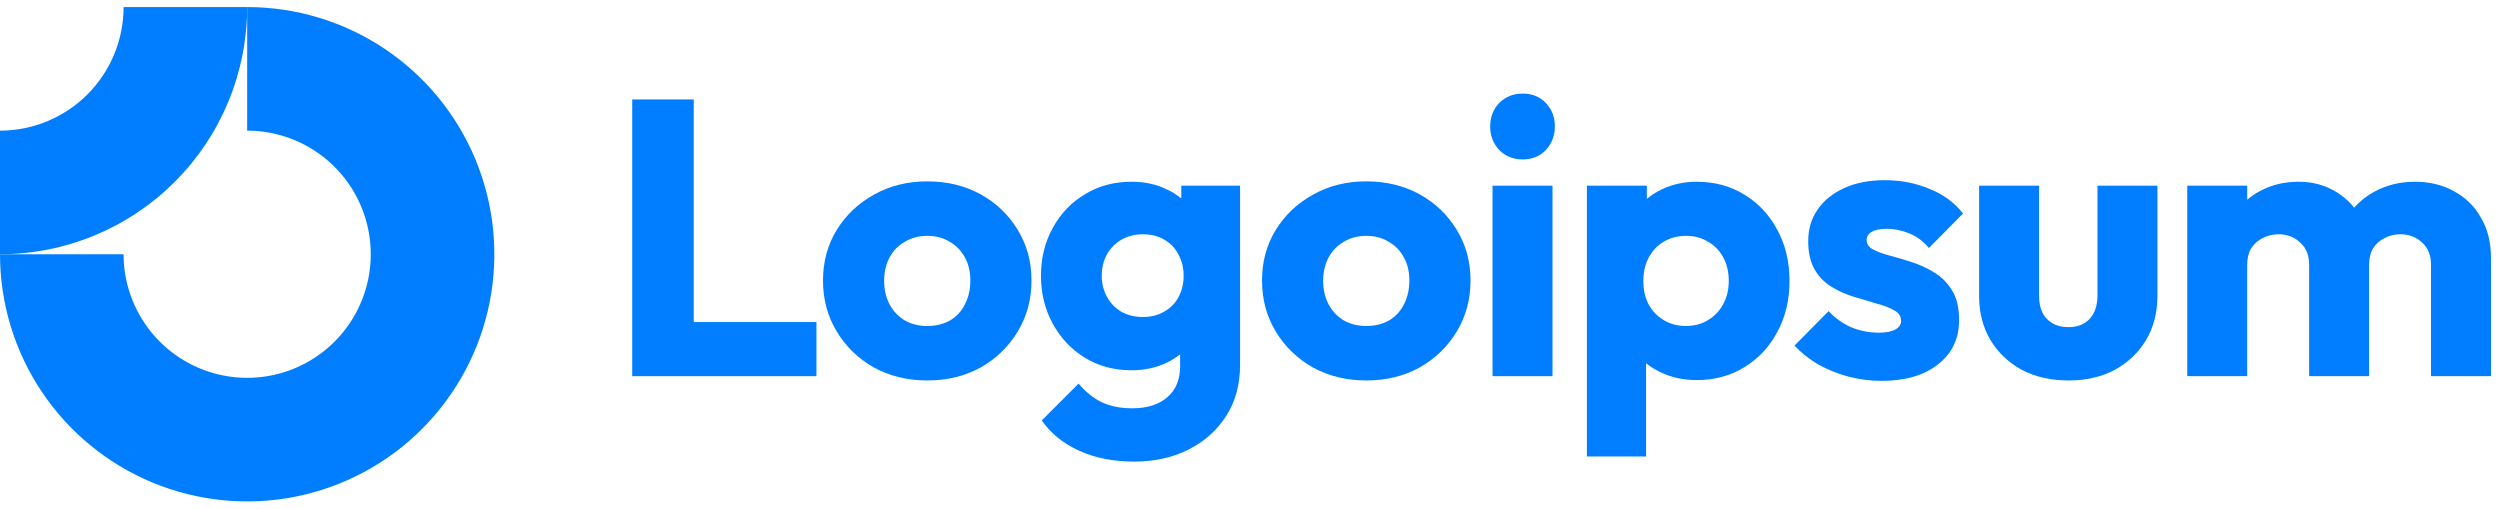
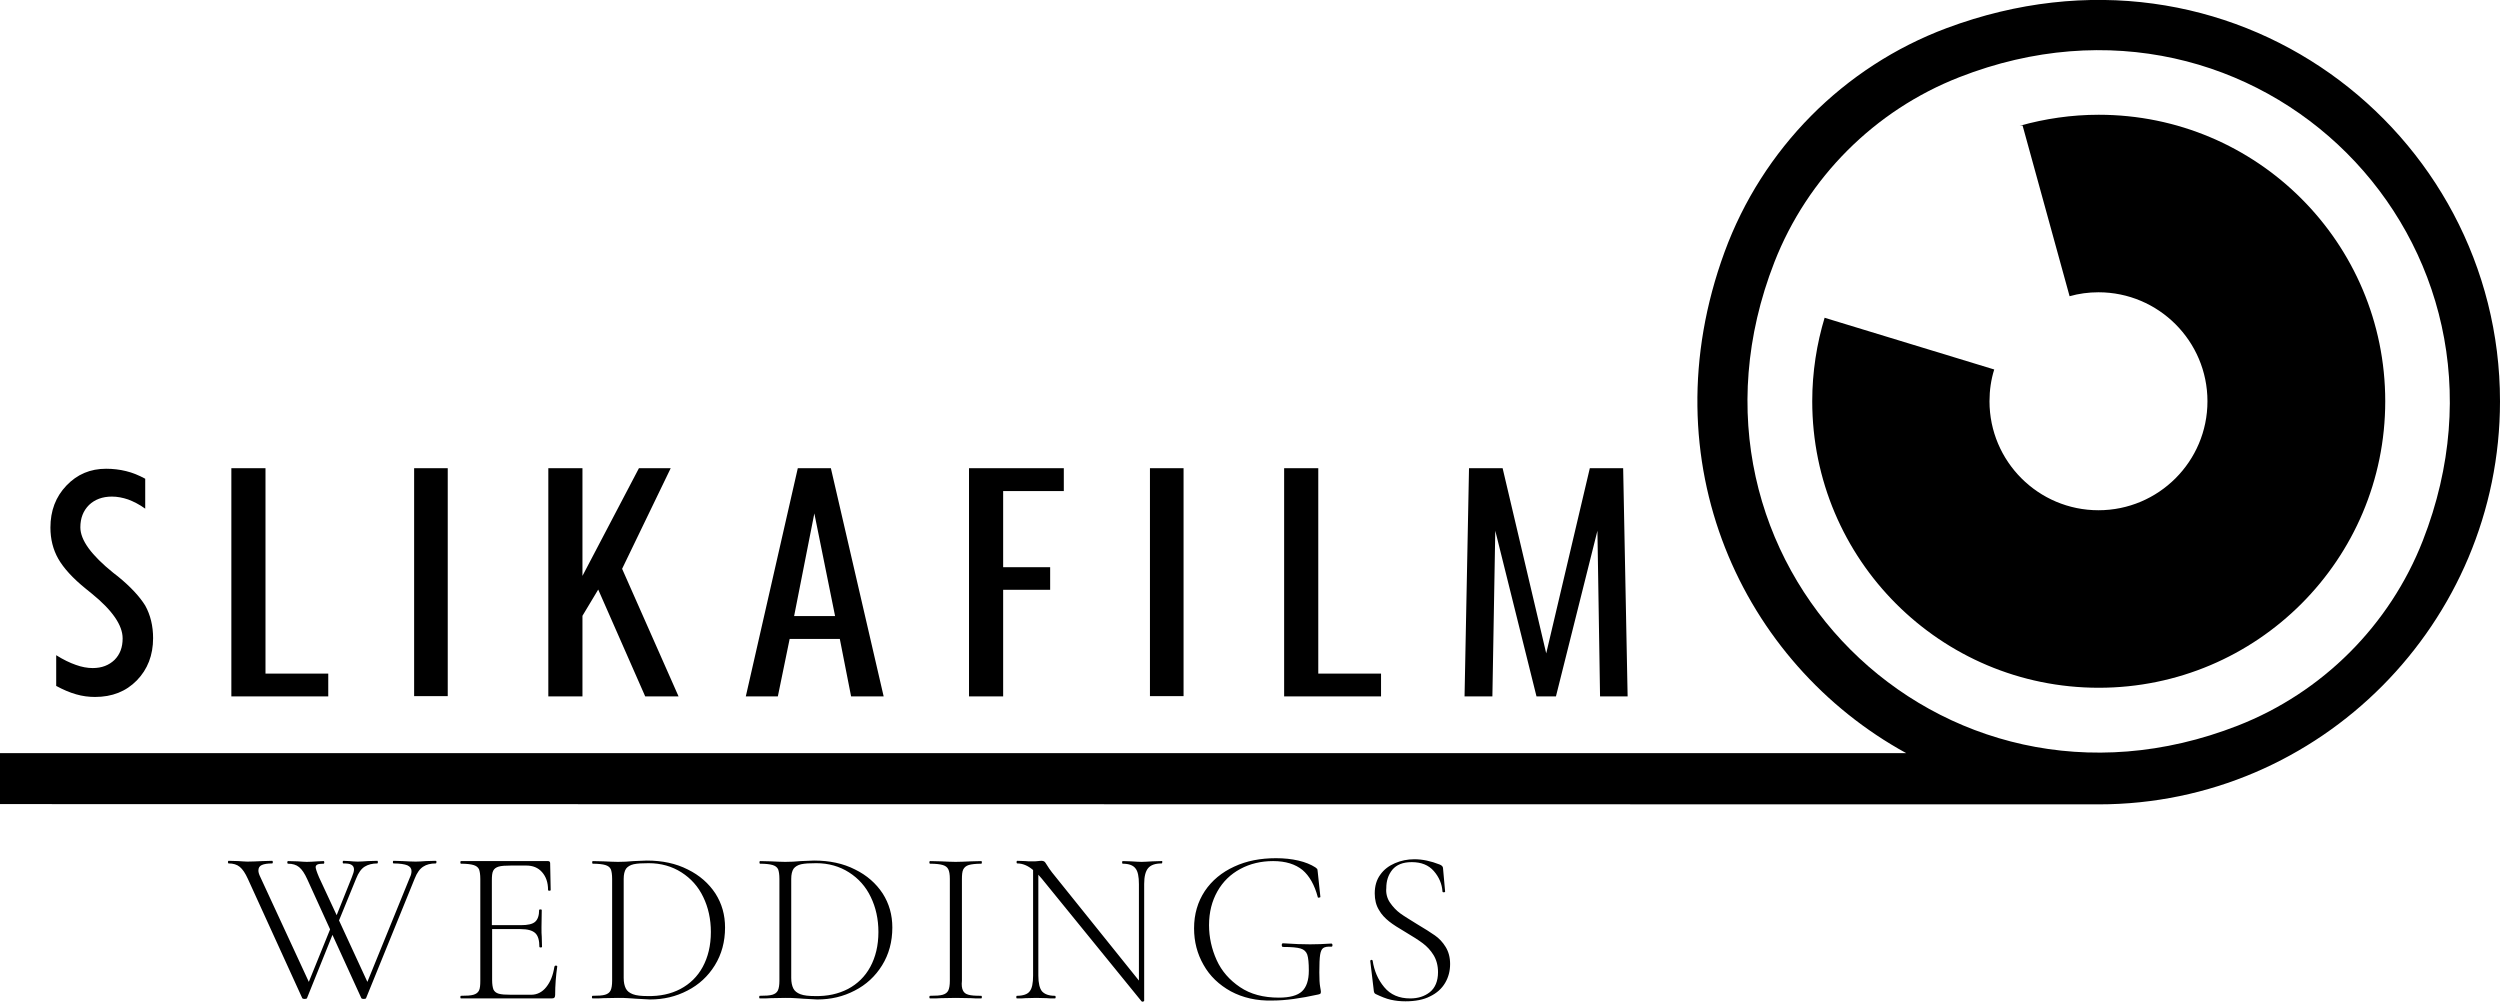
- <svg xmlns="http://www.w3.org/2000/svg" viewBox="0 0 177 36" fill="none" class="sfwed_logo">
-   <path fill-rule="evenodd" clip-rule="evenodd" d="M22.361 10.725C20.922 9.763 19.231 9.25 17.5 9.25V0.5C20.961 0.5 24.345 1.526 27.223 3.449C30.1 5.372 32.343 8.105 33.668 11.303C34.992 14.501 35.339 18.019 34.664 21.414C33.989 24.809 32.322 27.927 29.874 30.374C27.427 32.822 24.309 34.489 20.914 35.164C17.519 35.839 14.001 35.492 10.803 34.168C7.605 32.843 4.872 30.6 2.949 27.723C1.026 24.845 0 21.461 0 18H8.75C8.75 19.731 9.263 21.422 10.225 22.861C11.186 24.3 12.553 25.422 14.152 26.084C15.75 26.746 17.51 26.919 19.207 26.582C20.904 26.244 22.463 25.411 23.687 24.187C24.911 22.963 25.744 21.404 26.082 19.707C26.419 18.01 26.246 16.25 25.584 14.652C24.922 13.053 23.8 11.686 22.361 10.725Z" fill="#007EFF" />
-   <path fill-rule="evenodd" clip-rule="evenodd" d="M8.75 0.5C8.75 1.649 8.524 2.787 8.084 3.848C7.644 4.91 7 5.875 6.187 6.687C5.375 7.5 4.41 8.144 3.348 8.584C2.287 9.024 1.149 9.25 3.82471e-07 9.25L0 18C2.298 18 4.574 17.547 6.697 16.668C8.82 15.788 10.749 14.499 12.374 12.874C13.999 11.249 15.288 9.32 16.168 7.197C17.047 5.074 17.5 2.798 17.5 0.5L8.75 0.5Z" fill="#007EFF" />
-   <path d="M109.917 13.146H105.671V26.632H109.917V13.146Z" fill="#007EFF" />
-   <path d="M106.144 10.621C106.587 11.065 107.142 11.287 107.808 11.287C108.474 11.287 109.02 11.065 109.445 10.621C109.871 10.158 110.084 9.603 110.084 8.956C110.084 8.29 109.871 7.735 109.445 7.291C109.02 6.847 108.474 6.625 107.808 6.625C107.142 6.625 106.587 6.847 106.144 7.291C105.718 7.735 105.505 8.29 105.505 8.956C105.505 9.603 105.718 10.158 106.144 10.621Z" fill="#007EFF" />
-   <path d="M44.762 26.632V7.041H49.118V22.802H57.804V26.632H44.762Z" fill="#007EFF" />
-   <path fill-rule="evenodd" clip-rule="evenodd" d="M65.649 26.937C64.262 26.937 63.004 26.632 61.875 26.021C60.765 25.392 59.887 24.541 59.239 23.468C58.592 22.395 58.268 21.193 58.268 19.861C58.268 18.529 58.592 17.336 59.239 16.282C59.887 15.227 60.765 14.395 61.875 13.784C62.985 13.155 64.243 12.841 65.649 12.841C67.055 12.841 68.313 13.146 69.423 13.756C70.533 14.367 71.412 15.209 72.059 16.282C72.706 17.336 73.03 18.529 73.03 19.861C73.03 21.193 72.706 22.395 72.059 23.468C71.412 24.541 70.533 25.392 69.423 26.021C68.313 26.632 67.055 26.937 65.649 26.937ZM65.649 23.08C66.26 23.08 66.796 22.95 67.258 22.691C67.721 22.414 68.072 22.035 68.313 21.554C68.572 21.054 68.701 20.49 68.701 19.861C68.701 19.232 68.572 18.686 68.313 18.224C68.054 17.743 67.693 17.373 67.231 17.114C66.787 16.836 66.26 16.698 65.649 16.698C65.057 16.698 64.53 16.836 64.067 17.114C63.605 17.373 63.244 17.743 62.985 18.224C62.726 18.705 62.597 19.26 62.597 19.889C62.597 20.499 62.726 21.054 62.985 21.554C63.244 22.035 63.605 22.414 64.067 22.691C64.53 22.95 65.057 23.08 65.649 23.08Z" fill="#007EFF" />
-   <path fill-rule="evenodd" clip-rule="evenodd" d="M76.392 31.904C77.521 32.422 78.825 32.681 80.305 32.681C81.748 32.681 83.034 32.394 84.162 31.821C85.291 31.247 86.178 30.452 86.826 29.434C87.473 28.417 87.797 27.215 87.797 25.827V13.146H83.635V14.052C83.325 13.791 82.974 13.573 82.58 13.396C81.859 13.044 81.036 12.868 80.111 12.868C78.871 12.868 77.771 13.164 76.809 13.756C75.847 14.33 75.088 15.125 74.533 16.143C73.978 17.142 73.701 18.27 73.701 19.528C73.701 20.767 73.978 21.896 74.533 22.913C75.088 23.931 75.847 24.736 76.809 25.328C77.771 25.919 78.871 26.215 80.111 26.215C81.017 26.215 81.84 26.04 82.58 25.688C82.939 25.518 83.263 25.317 83.552 25.086V25.938C83.552 26.881 83.246 27.612 82.636 28.13C82.044 28.648 81.221 28.907 80.166 28.907C79.315 28.907 78.585 28.759 77.974 28.463C77.382 28.167 76.846 27.732 76.365 27.159L73.756 29.767C74.404 30.692 75.283 31.404 76.392 31.904ZM82.442 22.053C82.016 22.312 81.507 22.442 80.915 22.442C80.323 22.442 79.805 22.312 79.362 22.053C78.936 21.794 78.603 21.443 78.363 20.999C78.122 20.536 78.002 20.046 78.002 19.528C78.002 18.973 78.122 18.474 78.363 18.03C78.603 17.586 78.945 17.234 79.389 16.975C79.833 16.716 80.342 16.587 80.915 16.587C81.507 16.587 82.016 16.716 82.442 16.975C82.886 17.234 83.219 17.586 83.441 18.03C83.681 18.474 83.801 18.973 83.801 19.528C83.801 20.083 83.681 20.582 83.441 21.026C83.219 21.452 82.886 21.794 82.442 22.053Z" fill="#007EFF" />
-   <path fill-rule="evenodd" clip-rule="evenodd" d="M96.732 26.937C95.344 26.937 94.086 26.632 92.958 26.021C91.848 25.392 90.969 24.541 90.322 23.468C89.674 22.395 89.351 21.193 89.351 19.861C89.351 18.529 89.674 17.336 90.322 16.282C90.969 15.227 91.848 14.395 92.958 13.784C94.068 13.155 95.326 12.841 96.732 12.841C98.137 12.841 99.396 13.146 100.505 13.756C101.616 14.367 102.494 15.209 103.142 16.282C103.789 17.336 104.113 18.529 104.113 19.861C104.113 21.193 103.789 22.395 103.142 23.468C102.494 24.541 101.616 25.392 100.505 26.021C99.396 26.632 98.137 26.937 96.732 26.937ZM96.732 23.08C97.342 23.08 97.878 22.95 98.341 22.691C98.803 22.414 99.155 22.035 99.396 21.554C99.655 21.054 99.784 20.49 99.784 19.861C99.784 19.232 99.655 18.686 99.396 18.224C99.137 17.743 98.776 17.373 98.313 17.114C97.87 16.836 97.342 16.698 96.732 16.698C96.14 16.698 95.612 16.836 95.15 17.114C94.687 17.373 94.327 17.743 94.068 18.224C93.809 18.705 93.679 19.26 93.679 19.889C93.679 20.499 93.809 21.054 94.068 21.554C94.327 22.035 94.687 22.414 95.15 22.691C95.612 22.95 96.14 23.08 96.732 23.08Z" fill="#007EFF" />
-   <path fill-rule="evenodd" clip-rule="evenodd" d="M120.121 26.909C119.215 26.909 118.382 26.733 117.624 26.382C117.225 26.197 116.864 25.976 116.542 25.719V32.32H112.352V13.146H116.597V14.077C116.905 13.825 117.247 13.607 117.624 13.423C118.382 13.053 119.215 12.868 120.121 12.868C121.398 12.868 122.526 13.174 123.506 13.784C124.506 14.395 125.283 15.227 125.837 16.282C126.411 17.336 126.697 18.538 126.697 19.889C126.697 21.239 126.411 22.442 125.837 23.496C125.283 24.551 124.506 25.383 123.506 25.994C122.526 26.604 121.398 26.909 120.121 26.909ZM119.345 23.08C119.955 23.08 120.482 22.941 120.926 22.664C121.389 22.386 121.749 22.007 122.008 21.526C122.267 21.045 122.397 20.499 122.397 19.889C122.397 19.26 122.267 18.705 122.008 18.224C121.749 17.743 121.389 17.373 120.926 17.114C120.482 16.836 119.964 16.698 119.372 16.698C118.78 16.698 118.253 16.836 117.791 17.114C117.346 17.373 116.995 17.743 116.736 18.224C116.477 18.705 116.348 19.26 116.348 19.889C116.348 20.499 116.468 21.045 116.708 21.526C116.967 22.007 117.328 22.386 117.791 22.664C118.253 22.941 118.771 23.08 119.345 23.08Z" fill="#007EFF" />
-   <path d="M130.853 26.659C131.63 26.863 132.416 26.965 133.211 26.965C134.894 26.965 136.226 26.576 137.207 25.799C138.205 25.022 138.705 23.977 138.705 22.664C138.705 21.813 138.548 21.128 138.233 20.61C137.919 20.074 137.512 19.648 137.013 19.334C136.513 19.019 135.986 18.77 135.431 18.585C134.876 18.4 134.348 18.242 133.85 18.113C133.35 17.983 132.943 17.835 132.628 17.669C132.314 17.502 132.157 17.28 132.157 17.003C132.157 16.744 132.277 16.55 132.517 16.42C132.758 16.272 133.118 16.198 133.599 16.198C134.099 16.198 134.607 16.3 135.125 16.503C135.662 16.707 136.143 17.058 136.568 17.558L138.982 15.116C138.373 14.339 137.577 13.756 136.596 13.368C135.635 12.961 134.58 12.757 133.433 12.757C132.342 12.757 131.389 12.942 130.575 13.312C129.761 13.682 129.132 14.191 128.688 14.838C128.244 15.467 128.022 16.217 128.022 17.086C128.022 17.9 128.18 18.575 128.494 19.112C128.808 19.63 129.216 20.037 129.714 20.333C130.214 20.629 130.742 20.86 131.296 21.026C131.851 21.193 132.379 21.35 132.878 21.498C133.377 21.628 133.785 21.785 134.099 21.97C134.432 22.137 134.599 22.386 134.599 22.719C134.599 22.978 134.46 23.182 134.182 23.33C133.923 23.478 133.544 23.552 133.045 23.552C132.323 23.552 131.657 23.422 131.047 23.163C130.436 22.886 129.909 22.506 129.465 22.025L127.051 24.467C127.514 24.967 128.069 25.411 128.716 25.799C129.382 26.169 130.094 26.456 130.853 26.659Z" fill="#007EFF" />
-   <path d="M146.447 26.937C145.208 26.937 144.107 26.687 143.146 26.188C142.202 25.67 141.462 24.967 140.926 24.079C140.389 23.172 140.121 22.137 140.121 20.971V13.146H144.366V20.916C144.366 21.378 144.44 21.776 144.589 22.109C144.755 22.442 144.995 22.701 145.31 22.886C145.625 23.071 146.003 23.163 146.447 23.163C147.076 23.163 147.576 22.969 147.946 22.58C148.316 22.173 148.501 21.619 148.501 20.916V13.146H152.746V20.943C152.746 22.127 152.478 23.172 151.941 24.079C151.405 24.967 150.665 25.67 149.721 26.188C148.778 26.687 147.687 26.937 146.447 26.937Z" fill="#007EFF" />
-   <path d="M159.102 13.146H154.857V26.632H159.102V18.751C159.102 18.289 159.195 17.9 159.38 17.586C159.583 17.271 159.852 17.031 160.185 16.864C160.518 16.679 160.897 16.587 161.322 16.587C161.933 16.587 162.441 16.781 162.848 17.169C163.274 17.539 163.487 18.067 163.487 18.751V26.632H167.732V18.751C167.732 18.289 167.825 17.9 168.01 17.586C168.214 17.271 168.481 17.031 168.815 16.864C169.147 16.679 169.527 16.587 169.952 16.587C170.563 16.587 171.071 16.781 171.478 17.169C171.903 17.539 172.116 18.067 172.116 18.751V26.632H176.362V18.279C176.362 17.151 176.122 16.189 175.641 15.394C175.178 14.579 174.54 13.96 173.726 13.534C172.931 13.09 172.015 12.868 170.979 12.868C169.924 12.868 168.971 13.1 168.121 13.562C167.568 13.857 167.085 14.237 166.671 14.703C166.285 14.216 165.816 13.817 165.262 13.507C164.523 13.081 163.681 12.868 162.738 12.868C161.739 12.868 160.842 13.081 160.046 13.507C159.7 13.684 159.386 13.896 159.102 14.143V13.146Z" fill="#007EFF" />
+ <svg xmlns="http://www.w3.org/2000/svg" viewBox="0 0 952 381.4" class="sfwed_logo">
+   <path d="M741.3 10.7c-39.3 14.7-70.2 46-84.6 85.3-29.3 80 6.8 156.6 69.2 190.8H0v19.4h12.7l786.5.1c84.3 0 152.8-69.2 152.8-153.5 0-103-102.4-182.5-210.7-142.1m110.9 265.6c-113.7 44.5-220.9-62.8-176.5-176.5 12.6-32.2 38.2-57.8 70.4-70.4 113.7-44.5 221 62.8 176.5 176.5-12.6 32.2-38.2 57.8-70.4 70.4" />
+   <path d="M799.2 43.7c-10.4 0-20.5 1.5-30.1 4.2.7-.1 1.1-.1 1.1-.1l17.9 65c3.5-1 7.2-1.5 11-1.5 22.9 0 41.5 18.6 41.5 41.5s-18.6 41.5-41.5 41.5-41.5-18.6-41.5-41.5c0-4.2.6-8.3 1.8-12.1L694.8 121s0-.1.1-.3c-3.1 10.2-4.8 21-4.8 32.1 0 60.3 48.9 109.1 109.1 109.1 60.3 0 109.1-48.9 109.1-109.1 0-60.3-48.8-109.1-109.1-109.1M101.1 178.3h-13v86.9H125v-8.7h-23.9zm56.6 0h12.8v86.8h-12.8zm97.7 0h-12.1l-21.5 41v-41h-13v86.9h13v-30.7l6-10 17.9 40.7h12.7l-21.5-48.6zm61 0h-12.6L284 265.2h12.2l4.5-21.9h19.1l4.3 21.9h12.4l-20.1-86.9zm-14 56.3l7.7-39.1 7.9 39.1h-15.6zm66.6 30.6h13v-40.6h17.9V216H382v-29h23.1v-8.7H369zm68.9-86.9h12.8v86.8h-12.8zm64.1 0h-13v86.9h36.9v-8.7H502zm116.1 0h-12.7l-16.6 70.5-16.6-70.5h-12.8l-1.7 86.9h10.6l1.1-63.1 15.7 63.1h7.4l15.8-63.1 1 63.1h10.5zM44.9 219.5c-.4-.3-1-.8-1.8-1.4-8.3-6.7-12.5-12.4-12.5-17.3 0-3.5 1.1-6.3 3.3-8.5 2.2-2.1 5.1-3.2 8.7-3.2 2.1 0 4.1.4 6.2 1.1 2.1.8 4.3 1.9 6.5 3.5v-11.4c-2.4-1.3-4.8-2.3-7.3-2.9-2.4-.6-5-.9-7.6-.9-6 0-11 2.1-15.1 6.4-4.1 4.3-6.1 9.6-6.1 16 0 4.4 1 8.4 3 11.9s5.5 7.4 10.6 11.5c.5.4 1.2 1 2.1 1.7 7.9 6.4 11.8 12.1 11.8 17.1 0 3.4-1 6.1-3.1 8.2-2.1 2-4.8 3.1-8.3 3.1-2 0-4.2-.4-6.4-1.2-2.3-.8-4.8-2-7.5-3.7v11.7c2.6 1.4 5.1 2.5 7.6 3.2 2.4.7 4.8 1 7.2 1 6.5 0 11.8-2.1 15.9-6.3 4.1-4.2 6.2-9.6 6.2-16.1 0-4.6-1-8.8-3-12.4-2.1-3.4-5.6-7.2-10.4-11.1m121.3 108.8c0 .3-.1.5-.3.5-1.9 0-3.5.4-4.7 1.2-1.3.8-2.4 2.3-3.3 4.6l-18.5 45.5c-.1.2-.4.3-.9.3-.4 0-.8-.1-.9-.3l-11-24.1-9.7 24.1c-.1.2-.4.3-.9.3-.4 0-.8-.1-.9-.3l-20.7-45.4c-1-2.2-2-3.7-3.1-4.6-1.1-.9-2.5-1.3-4.2-1.3-.2 0-.3-.2-.3-.5s.1-.5.3-.5l3.6.1c1.6.1 2.7.2 3.5.2 1.6 0 3.6-.1 5.8-.2l3.6-.1c.2 0 .3.2.3.5s-.1.5-.3.5c-1.7 0-3 .2-3.9.6-.9.4-1.3 1.1-1.3 2.1 0 .6.2 1.4.7 2.4l18.5 40 8.1-20-8.7-19.1c-1-2.2-2-3.7-3.1-4.6-1.1-.9-2.5-1.3-4.2-1.3-.2 0-.3-.2-.3-.5s.1-.5.3-.5l3.6.1c1.6.1 2.7.2 3.5.2 1.2 0 2.5-.1 4.1-.2l2.3-.1c.2 0 .3.2.3.5s-.1.5-.3.5c-1.1 0-1.9.1-2.3.3-.4.2-.7.5-.7 1s.4 1.8 1.3 3.9l6.7 14.4L134 334c.5-1.2.8-2.2.8-2.9 0-.8-.3-1.4-1-1.8-.6-.4-1.7-.5-3.1-.5-.1 0-.2-.2-.2-.5s.1-.5.2-.5l2.3.1c1.1.1 2.2.2 3.2.2 1.1 0 2.4-.1 3.9-.2l3.6-.1c.1 0 .2.2.2.5s-.1.5-.2.5c-1.9 0-3.5.4-4.8 1.2-1.3.8-2.4 2.3-3.3 4.6l-6.5 15.9 10.8 23.4 16.2-39.8c.4-.8.6-1.6.6-2.4 0-1-.5-1.7-1.6-2.2-1-.4-2.8-.7-5.2-.7-.2 0-.3-.2-.3-.5s.1-.5.3-.5l3.4.1c1.9.1 3.6.2 5 .2 1.2 0 2.5-.1 3.9-.2l3.5-.1c.5 0 .5.1.5.5zm45.5 39.4c.3 0 .5.1.5.3-.5 3.5-.8 7.2-.8 10.9 0 .4-.1.8-.3 1-.2.2-.5.3-1 .3h-34.6c-.1 0-.2-.2-.2-.5s.1-.5.2-.5c2.2 0 3.8-.1 4.8-.4 1-.3 1.7-.8 2.1-1.6.4-.8.5-2.1.5-3.7v-38.8c0-1.7-.2-2.9-.5-3.7-.4-.8-1.1-1.3-2.1-1.6-1-.3-2.6-.5-4.8-.5-.1 0-.2-.2-.2-.5s.1-.5.2-.5h33.2c.5 0 .8.3.8.8l.2 10.2c0 .2-.2.3-.5.3s-.5-.1-.5-.3c0-2.9-.8-5.1-2.3-6.8-1.5-1.7-3.5-2.5-6-2.5h-5.8c-2.1 0-3.7.1-4.7.4-1 .3-1.7.8-2.1 1.6-.4.8-.5 2-.5 3.7v17h11.1c2.6 0 4.4-.4 5.4-1.3s1.5-2.4 1.5-4.5c0-.1.2-.2.5-.2s.5.1.5.2l-.1 6.6c0 1.6 0 2.8.1 3.6l.1 3.9c0 .1-.2.2-.5.2s-.5-.1-.5-.2c0-2.5-.5-4.3-1.6-5.3s-2.9-1.5-5.6-1.5h-10.8v19.4c0 1.6.2 2.8.5 3.6.4.8 1 1.3 2 1.6 1 .3 2.6.4 4.7.4h7.7c2.2 0 4.2-1 5.7-2.9 1.6-2 2.6-4.5 3.1-7.7.1-.4.3-.5.6-.5zm30.3 12.6c-.8-.1-1.7-.1-2.9-.2-1.1-.1-2.4-.1-3.8-.1l-5.5.1c-1 .1-2.4.1-4.2.1-.1 0-.2-.2-.2-.5s.1-.5.2-.5c2.2 0 3.8-.1 4.8-.4 1-.3 1.7-.8 2.1-1.6.4-.8.6-2.1.6-3.7v-38.8c0-1.7-.2-2.9-.5-3.7-.4-.8-1.1-1.3-2.1-1.6-1-.3-2.6-.5-4.8-.5-.1 0-.2-.2-.2-.5s.1-.5.2-.5l4.1.1c2.3.1 4.2.2 5.5.2 2 0 3.9-.1 6-.3 2.5-.1 4.1-.2 5-.2 5.9 0 11.1 1.1 15.6 3.4 4.5 2.2 8 5.3 10.5 9.1 2.5 3.9 3.7 8.2 3.7 13 0 5.4-1.3 10.2-3.9 14.4-2.6 4.2-6.1 7.4-10.4 9.6-4.4 2.3-9.1 3.4-14.3 3.4-1.7-.1-3.5-.2-5.5-.3zm17.1-3.7c3.6-1.9 6.5-4.7 8.5-8.4s3.1-8.1 3.1-13.3c0-4.9-1-9.4-2.9-13.3-1.9-4-4.7-7.1-8.3-9.4-3.6-2.3-7.8-3.5-12.5-3.5-2.5 0-4.3.1-5.7.4-1.3.3-2.3.9-2.9 1.7-.6.9-.9 2.2-.9 3.9v37.7c0 1.7.3 3 .8 4s1.4 1.7 2.7 2.2c1.3.5 3.2.7 5.6.7 4.7.1 8.9-.8 12.5-2.7zm46.6 3.7c-.8-.1-1.7-.1-2.9-.2-1.1-.1-2.4-.1-3.8-.1l-5.5.1c-1 .1-2.4.1-4.2.1-.1 0-.2-.2-.2-.5s.1-.5.2-.5c2.2 0 3.8-.1 4.8-.4 1-.3 1.7-.8 2.1-1.6.4-.8.6-2.1.6-3.7v-38.8c0-1.7-.2-2.9-.5-3.7-.4-.8-1.1-1.3-2.1-1.6-1-.3-2.6-.5-4.8-.5-.1 0-.2-.2-.2-.5s.1-.5.2-.5l4.1.1c2.3.1 4.2.2 5.5.2 2 0 3.9-.1 6-.3 2.5-.1 4.1-.2 5-.2 5.9 0 11.1 1.1 15.6 3.4 4.5 2.2 8 5.3 10.5 9.1 2.5 3.9 3.7 8.2 3.7 13 0 5.4-1.3 10.2-3.9 14.4-2.6 4.2-6.1 7.4-10.4 9.6-4.4 2.3-9.1 3.4-14.3 3.4-1.6-.1-3.4-.2-5.5-.3zm17.2-3.7c3.6-1.9 6.5-4.7 8.5-8.4s3.1-8.1 3.1-13.3c0-4.9-1-9.4-2.9-13.3-1.9-4-4.7-7.1-8.3-9.4-3.6-2.3-7.8-3.5-12.5-3.5-2.5 0-4.3.1-5.7.4-1.3.3-2.3.9-2.9 1.7-.6.9-.9 2.2-.9 3.9v37.7c0 1.7.3 3 .8 4s1.4 1.7 2.7 2.2c1.3.5 3.2.7 5.6.7 4.7.1 8.8-.8 12.5-2.7zm43.8.6c.4.8 1 1.3 2.1 1.6 1 .3 2.6.4 4.9.4.1 0 .2.2.2.5s-.1.5-.2.5c-1.7 0-3 0-3.9-.1l-5.9-.1-5.6.1c-1 .1-2.4.1-4.1.1-.2 0-.3-.2-.3-.5s.1-.5.3-.5c2.2 0 3.8-.1 4.8-.4 1-.3 1.7-.8 2.1-1.6.4-.8.6-2.1.6-3.7v-38.8c0-1.7-.2-2.9-.6-3.7-.4-.8-1.1-1.3-2.1-1.6-1-.3-2.6-.5-4.8-.5-.2 0-.3-.2-.3-.5s.1-.5.3-.5l4.1.1c2.3.1 4.2.2 5.6.2 1.6 0 3.5-.1 5.9-.2l3.9-.1c.1 0 .2.2.2.5s-.1.5-.2.5c-2.2 0-3.8.2-4.8.5s-1.7.9-2.1 1.7c-.4.8-.5 2.1-.5 3.7v38.7c-.2 1.6 0 2.9.4 3.7zm75.9-48.9c0 .3-.1.5-.3.5-2.4 0-4.1.6-5.1 1.8-1 1.2-1.5 3.2-1.5 6v44.5c0 .1-.1.2-.4.3-.3.1-.5 0-.6-.1l-37.9-46.6-1.4-1.6v38.4c0 2.9.5 4.9 1.4 6 1 1.1 2.6 1.7 4.9 1.7.2 0 .3.2.3.5s-.1.5-.3.5c-1.3 0-2.4 0-3.1-.1l-4-.1-4.1.1c-.7.1-1.8.1-3.3.1-.1 0-.2-.2-.2-.5s.1-.5.2-.5c2.4 0 4.1-.6 4.9-1.7.9-1.1 1.3-3.1 1.3-6v-40.2c-2-1.7-4-2.5-6-2.5-.2 0-.3-.2-.3-.5s.1-.5.3-.5l3 .1c.6.1 1.5.1 2.6.1 1 0 1.7 0 2.3-.1.6-.1 1.1-.1 1.4-.1.4 0 .7.1 1 .3.3.2.5.6.9 1.2.6 1 1.3 2 2 2.9l33.1 41.2v-36.7c0-2.9-.4-4.9-1.3-6-.9-1.2-2.5-1.8-4.9-1.8-.1 0-.2-.2-.2-.5s.1-.5.2-.5l3.2.1c1.7.1 3 .2 4 .2s2.3-.1 4.1-.2l3.3-.1c.5-.1.5 0 .5.4zm26.1 49.2c-4.5-2.5-8-5.8-10.4-10.1-2.4-4.2-3.6-8.8-3.6-13.9 0-5.4 1.4-10.1 4.1-14.2 2.7-4 6.4-7.1 11.2-9.3 4.7-2.2 10-3.2 15.9-3.2 3.1 0 5.9.3 8.5.9 2.6.6 4.8 1.5 6.5 2.6.4.3.6.5.7.6.1.1.1.5.2 1.2l1 9.4c0 .2-.2.3-.5.3-.3.1-.5 0-.5-.2-1.2-4.6-3.2-8.1-5.8-10.3-2.7-2.2-6.4-3.4-11.2-3.4-4.6 0-8.8 1-12.5 3-3.7 2-6.6 4.8-8.7 8.5-2.1 3.7-3.2 8-3.2 12.9 0 4.6 1 9.1 2.9 13.3 1.9 4.2 4.9 7.6 8.9 10.3 4 2.7 8.9 4 14.8 4 4.1 0 7.1-.8 8.8-2.4 1.7-1.6 2.6-4.2 2.6-7.9 0-2.9-.2-4.9-.6-6.1-.4-1.1-1.2-1.9-2.5-2.3-1.3-.4-3.5-.6-6.7-.6-.3 0-.5-.2-.5-.7 0-.2 0-.3.1-.5.1-.1.2-.2.3-.2 4.3.3 7.8.4 10.4.4 2.5 0 5.2-.1 8.1-.3.1 0 .2.1.3.2.1.1.1.3.1.4 0 .4-.1.6-.4.6-1.5-.1-2.5.1-3.1.5-.6.4-1 1.3-1.2 2.6-.2 1.3-.3 3.5-.3 6.7 0 2.5.1 4.3.3 5.4.2 1.1.3 1.7.3 2 0 .3-.1.6-.2.7-.1.1-.4.2-.8.3-6.8 1.5-12.5 2.3-17.3 2.3-6.2.2-11.5-1.1-16-3.5zm60.6-33.8c1.1 1.6 2.4 3 3.9 4.1 1.5 1.1 3.7 2.4 6.4 4.1 2.9 1.7 5.2 3.2 6.8 4.3 1.6 1.1 3 2.6 4.1 4.4 1.1 1.8 1.7 3.9 1.7 6.5s-.6 5-1.9 7.2c-1.3 2.2-3.2 3.9-5.7 5.1-2.5 1.3-5.7 1.9-9.4 1.9-2 0-3.8-.2-5.6-.6-1.8-.4-3.7-1.2-5.8-2.2-.3-.2-.5-.4-.5-.6-.1-.2-.2-.6-.2-1l-1.3-10.9v-.1c0-.2.1-.3.4-.4.3 0 .4.1.5.3.6 3.9 2 7.2 4.4 10.1 2.4 2.9 5.7 4.3 9.9 4.3 3 0 5.5-.8 7.5-2.4 2-1.6 3.1-4.2 3.1-7.6 0-2.5-.6-4.7-1.7-6.5-1.1-1.8-2.5-3.3-4.1-4.5-1.6-1.2-3.8-2.6-6.5-4.2s-4.8-2.9-6.3-4.1c-1.5-1.2-2.9-2.6-3.9-4.4-1.1-1.8-1.6-3.9-1.6-6.3 0-2.8.7-5.2 2.1-7.1 1.4-2 3.3-3.4 5.6-4.4 2.3-1 4.8-1.5 7.4-1.5 3.1 0 6.3.7 9.6 2 .8.3 1.3.8 1.3 1.4l.8 8.9c0 .2-.2.3-.5.3s-.5-.1-.5-.3c-.2-2.9-1.3-5.5-3.3-7.8-2-2.3-4.8-3.4-8.4-3.4-3.4 0-5.8 1-7.4 2.9-1.6 2-2.3 4.3-2.3 7-.2 1.9.3 3.9 1.4 5.5z" />
</svg>
